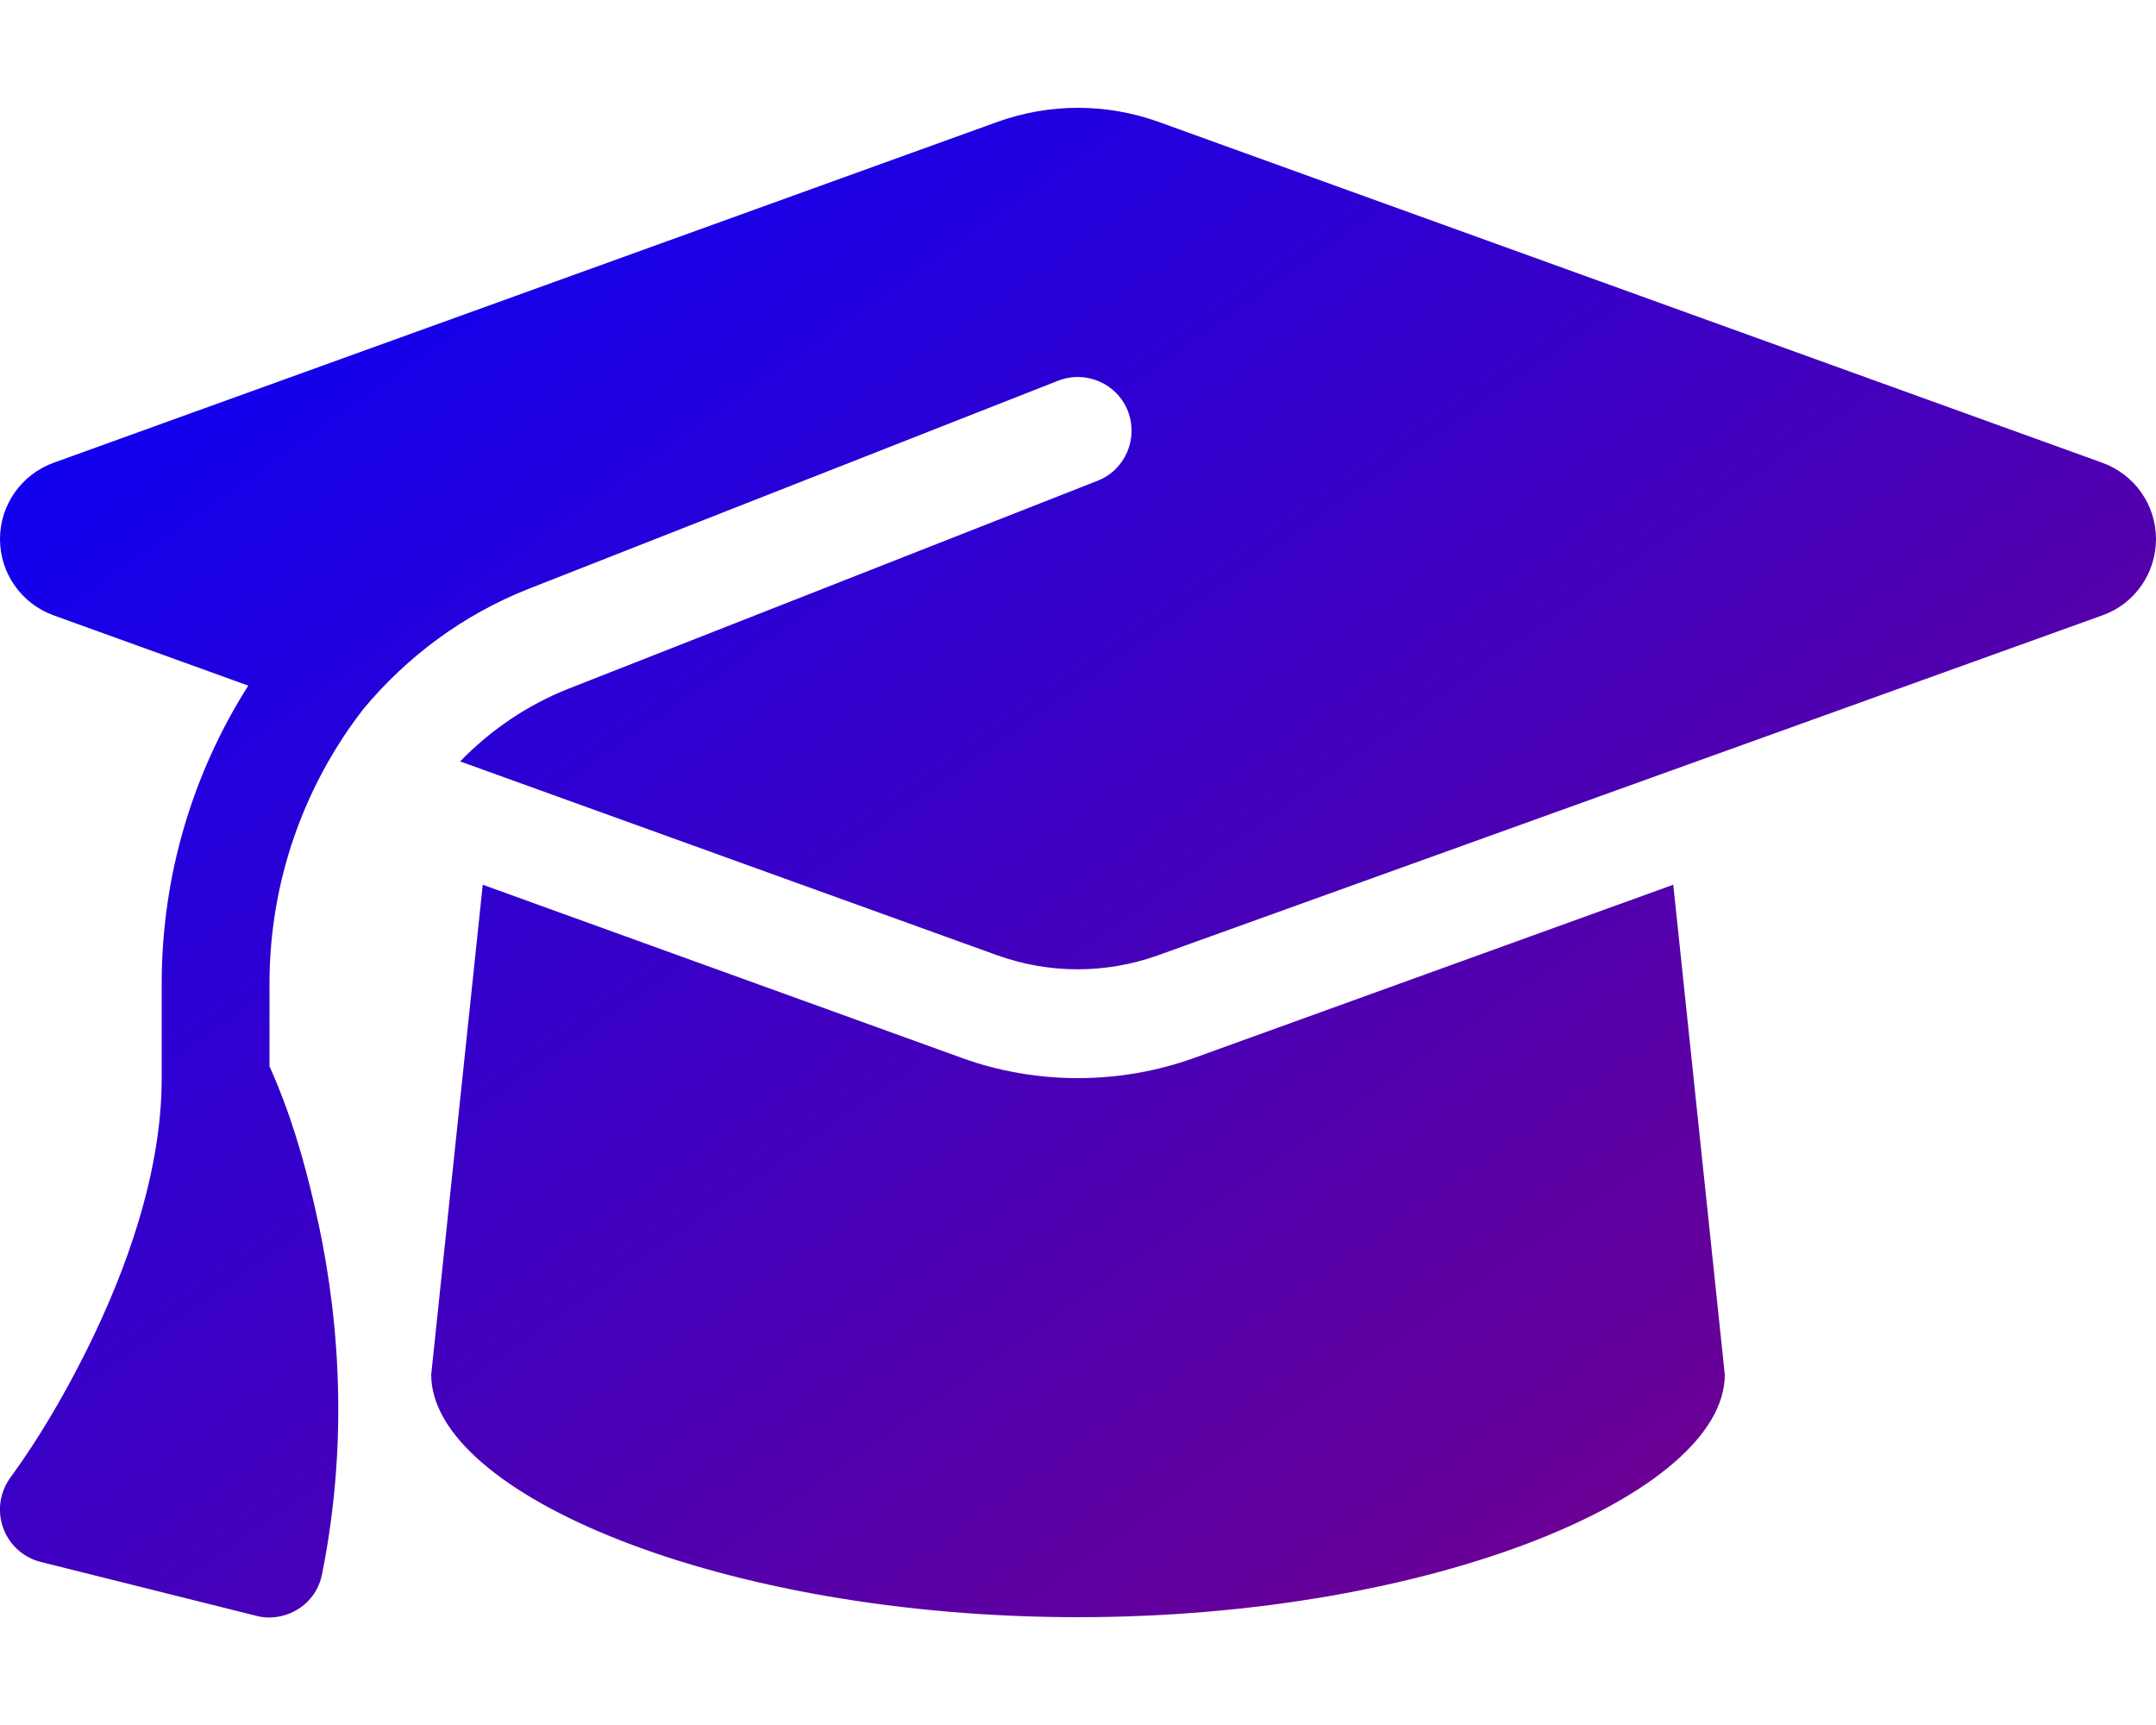
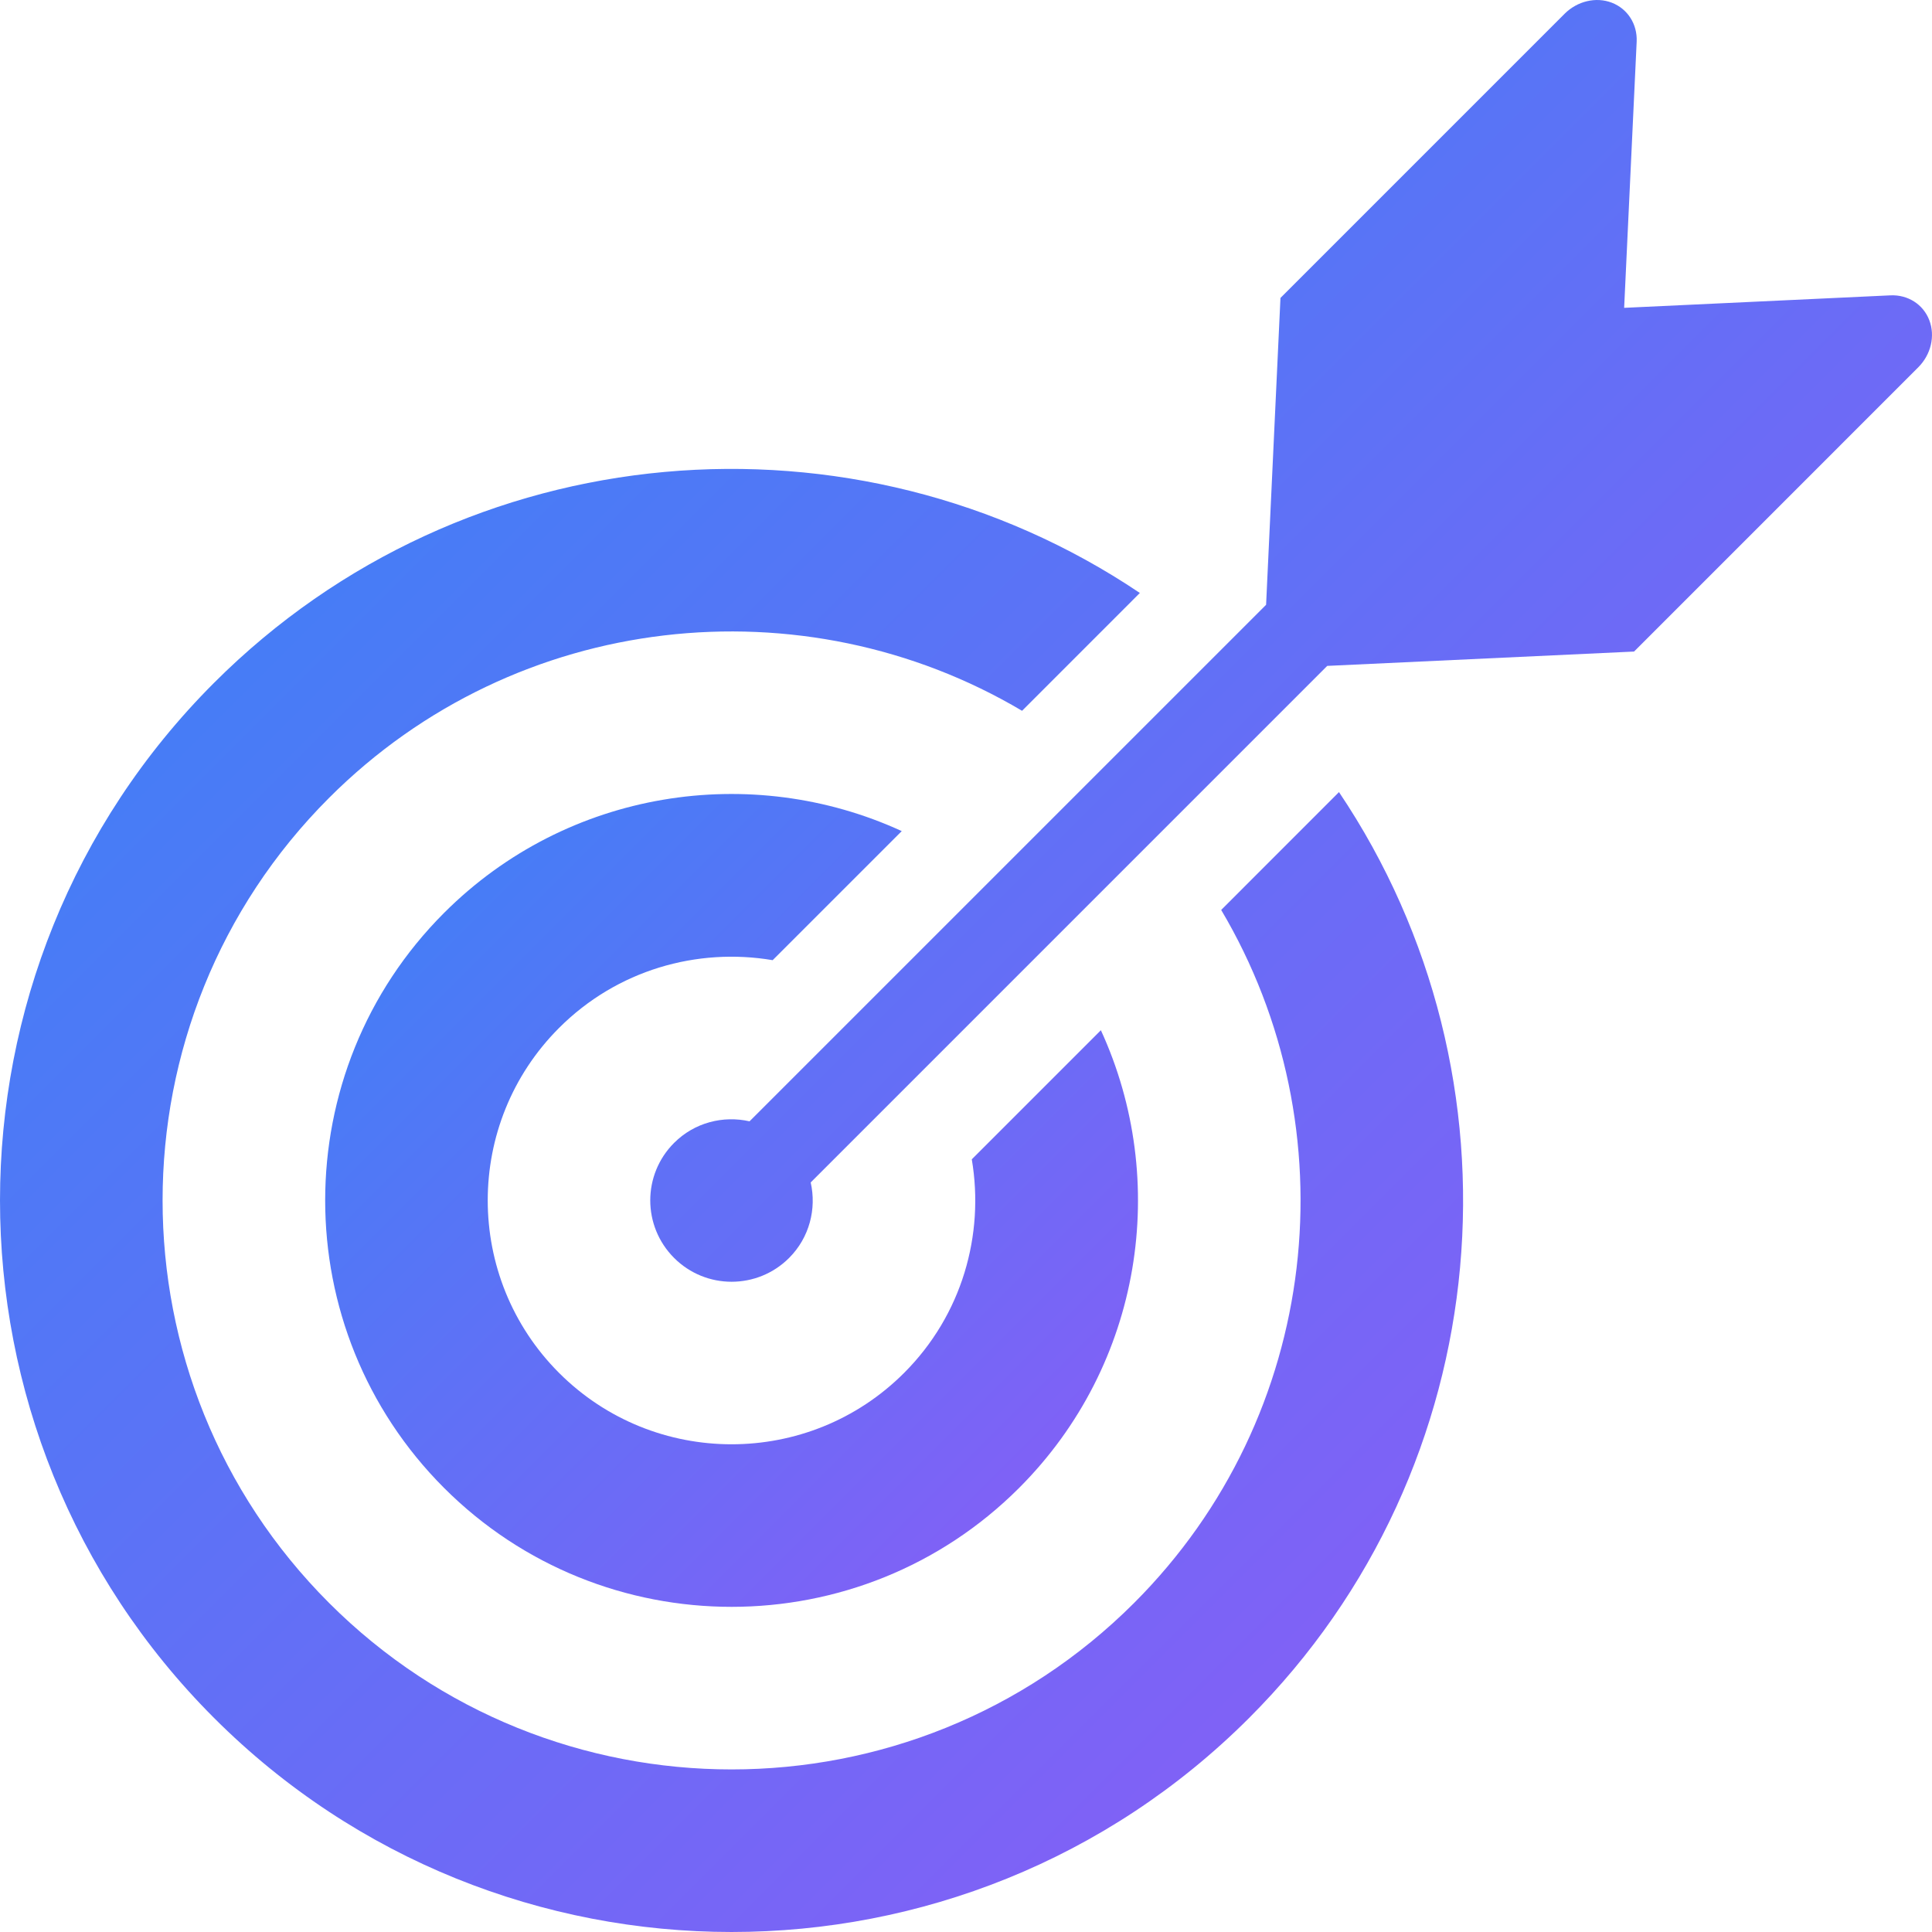
- <svg xmlns="http://www.w3.org/2000/svg" viewBox="0 0 640 512">
+ <svg xmlns="http://www.w3.org/2000/svg" height="800px" width="800px" version="1.1" id="_x32_" viewBox="0 0 512 512" xml:space="preserve">
  <defs>
-     <linearGradient id="grad" x1="0%" y1="0%" x2="100%" y2="100%">
-       <stop offset="0%" stop-color="#00f" />
-       <stop offset="100%" stop-color="#800080" />
+     <linearGradient id="grad1" x1="0%" y1="0%" x2="100%" y2="100%">
+       <stop offset="0%" style="stop-color:#3B82F6; stop-opacity:1" />
+       <stop offset="100%" style="stop-color:#8B5CF6; stop-opacity:1" />
    </linearGradient>
  </defs>
-   <path fill="url(#grad)" d="M320 32c-8.1 0-16.1 1.4-23.7 4.1L15.8 137.4C6.3 140.9 0 149.9 0 160s6.3 19.1 15.8 22.6l57.9 20.9C57.3 229.3 48 259.8 48 291.9l0 28.1c0 28.4-10.8 57.7-22.3 80.8c-6.5 13-13.9 25.8-22.5 37.6C0 442.7-.9 448.3 .9 453.4s6 8.9 11.2 10.2l64 16c4.2 1.1 8.7 .3 12.4-2s6.3-6.1 7.1-10.4c8.6-42.8 4.3-81.2-2.1-108.7C90.3 344.3 86 329.8 80 316.5l0-24.6c0-30.2 10.2-58.7 27.9-81.5c12.9-15.5 29.6-28 49.2-35.7l157-61.7c8.2-3.2 17.5 .8 20.7 9s-.8 17.5-9 20.7l-157 61.7c-12.4 4.9-23.3 12.4-32.2 21.6l159.6 57.6c7.6 2.7 15.6 4.1 23.7 4.1s16.1-1.4 23.7-4.1L624.2 182.6c9.5-3.4 15.8-12.5 15.8-22.6s-6.3-19.1-15.8-22.6L343.7 36.1C336.1 33.4 328.1 32 320 32zM128 408c0 35.3 86 72 192 72s192-36.7 192-72L496.7 262.6 354.5 314c-11.1 4-22.8 6-34.5 6s-23.5-2-34.5-6L143.3 262.6 128 408z" />
+   <style type="text/css">
+     .st0{fill:url(#grad1);}
+   </style>
+   <g>
+     <path class="st0" d="M204.762,254.456l34.212-34.204c-39.807-18.293-88.544-11.079-121.29,21.675       c-42.013,42.006-42.013,110.372,0,152.393c42.005,42.014,110.38,42.014,152.386,0c32.746-32.745,39.968-81.49,21.675-121.298       l-34.211,34.211c3.381,19.976-2.553,41.224-17.939,56.604c-25.21,25.218-66.225,25.218-91.434,0       c-25.21-25.21-25.21-66.224,0-91.427C163.546,257.016,184.794,251.074,204.762,254.456z" />
+     <path class="st0" d="M323.628,241.146c34.324,57.876,26.642,133.939-23.076,183.65c-58.826,58.826-154.527,58.826-213.345,0       c-58.826-58.817-58.826-154.527,0-213.352c49.703-49.711,125.775-57.393,183.65-23.076l31.216-31.225       c-75.387-50.693-178.754-42.77-245.35,23.817c-75.629,75.621-75.629,198.69,0,274.311c75.63,75.638,198.683,75.638,274.312,0       c66.603-66.595,74.518-169.962,23.809-245.358L323.628,241.146z" />
+     <path class="st0" d="M511.279,84.84c-1.61-4.195-5.684-6.78-10.298-6.57l-70.565,3.31l3.318-70.556       c0.201-4.622-2.384-8.68-6.578-10.306c-4.17-1.61-9.122-0.451-12.52,2.931l-75.299,75.306l-3.809,81.322L198.634,297.162       c-6.964-1.578-14.565,0.29-19.992,5.716c-8.422,8.422-8.422,22.062,0,30.484c8.414,8.422,22.062,8.422,30.484,0       c5.418-5.427,7.295-13.028,5.716-20l136.886-136.894l81.314-3.8l75.307-75.316C511.739,93.963,512.89,89.026,511.279,84.84z" />
+   </g>
</svg>
